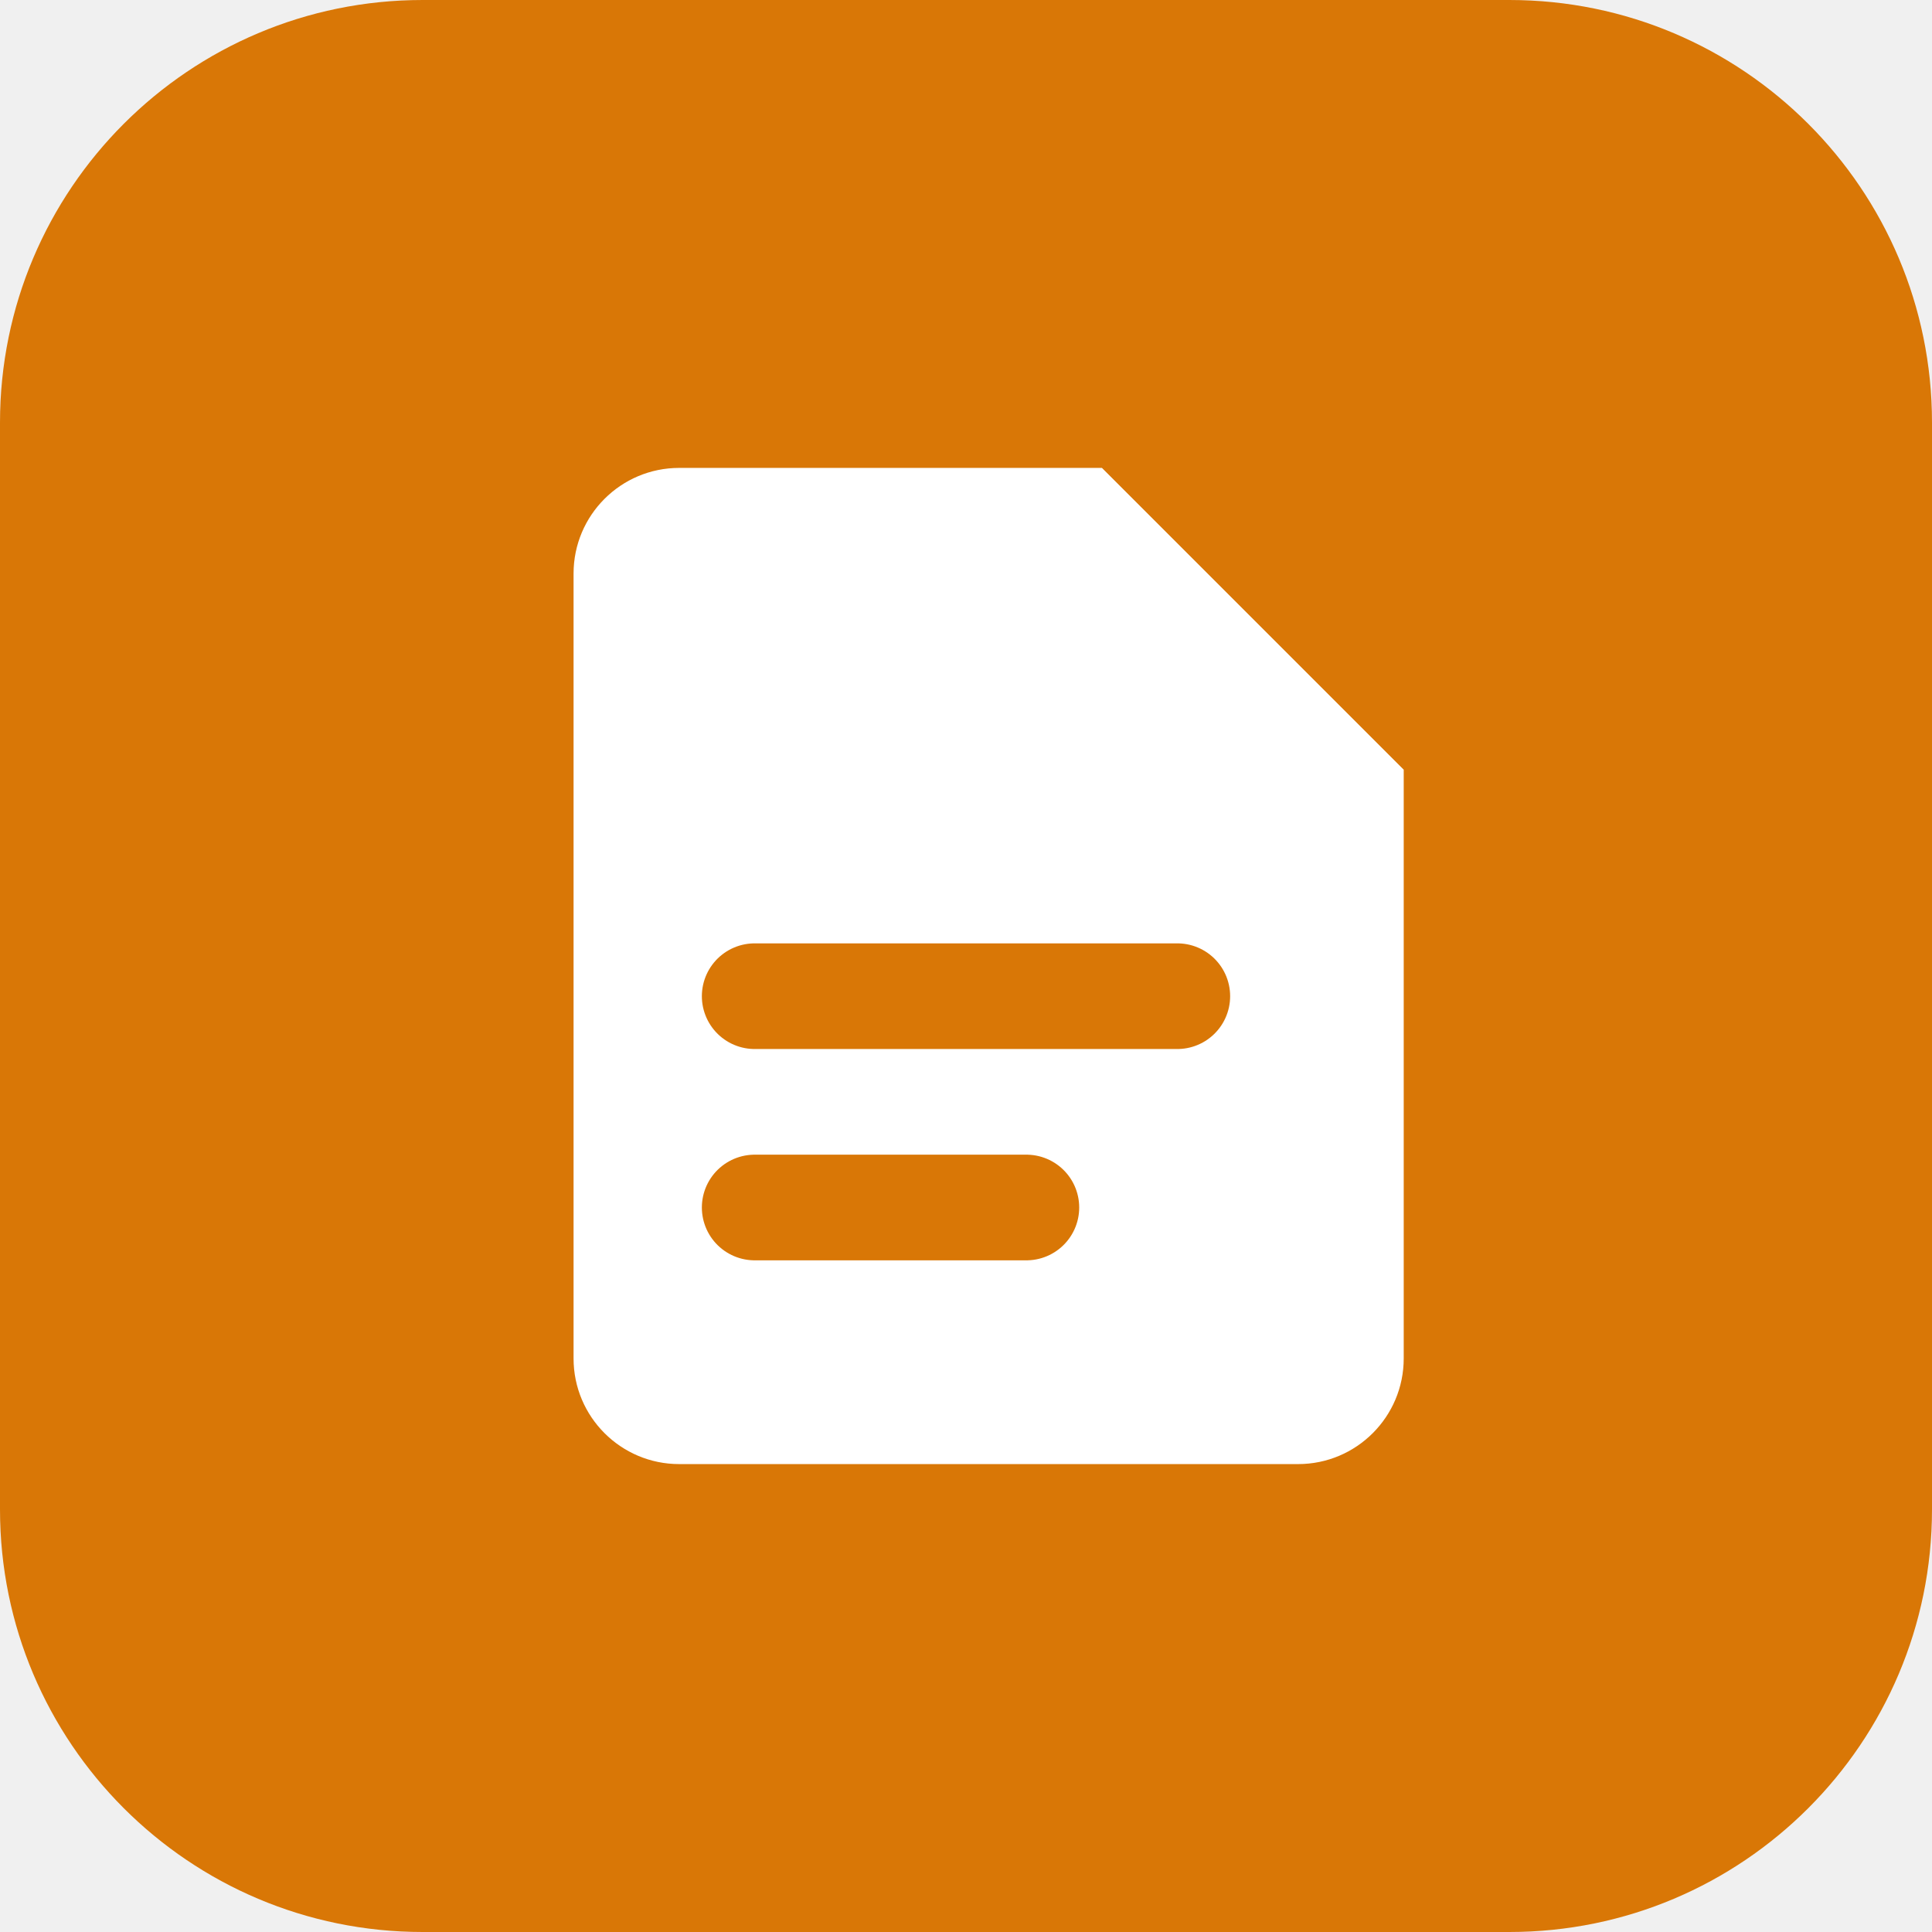
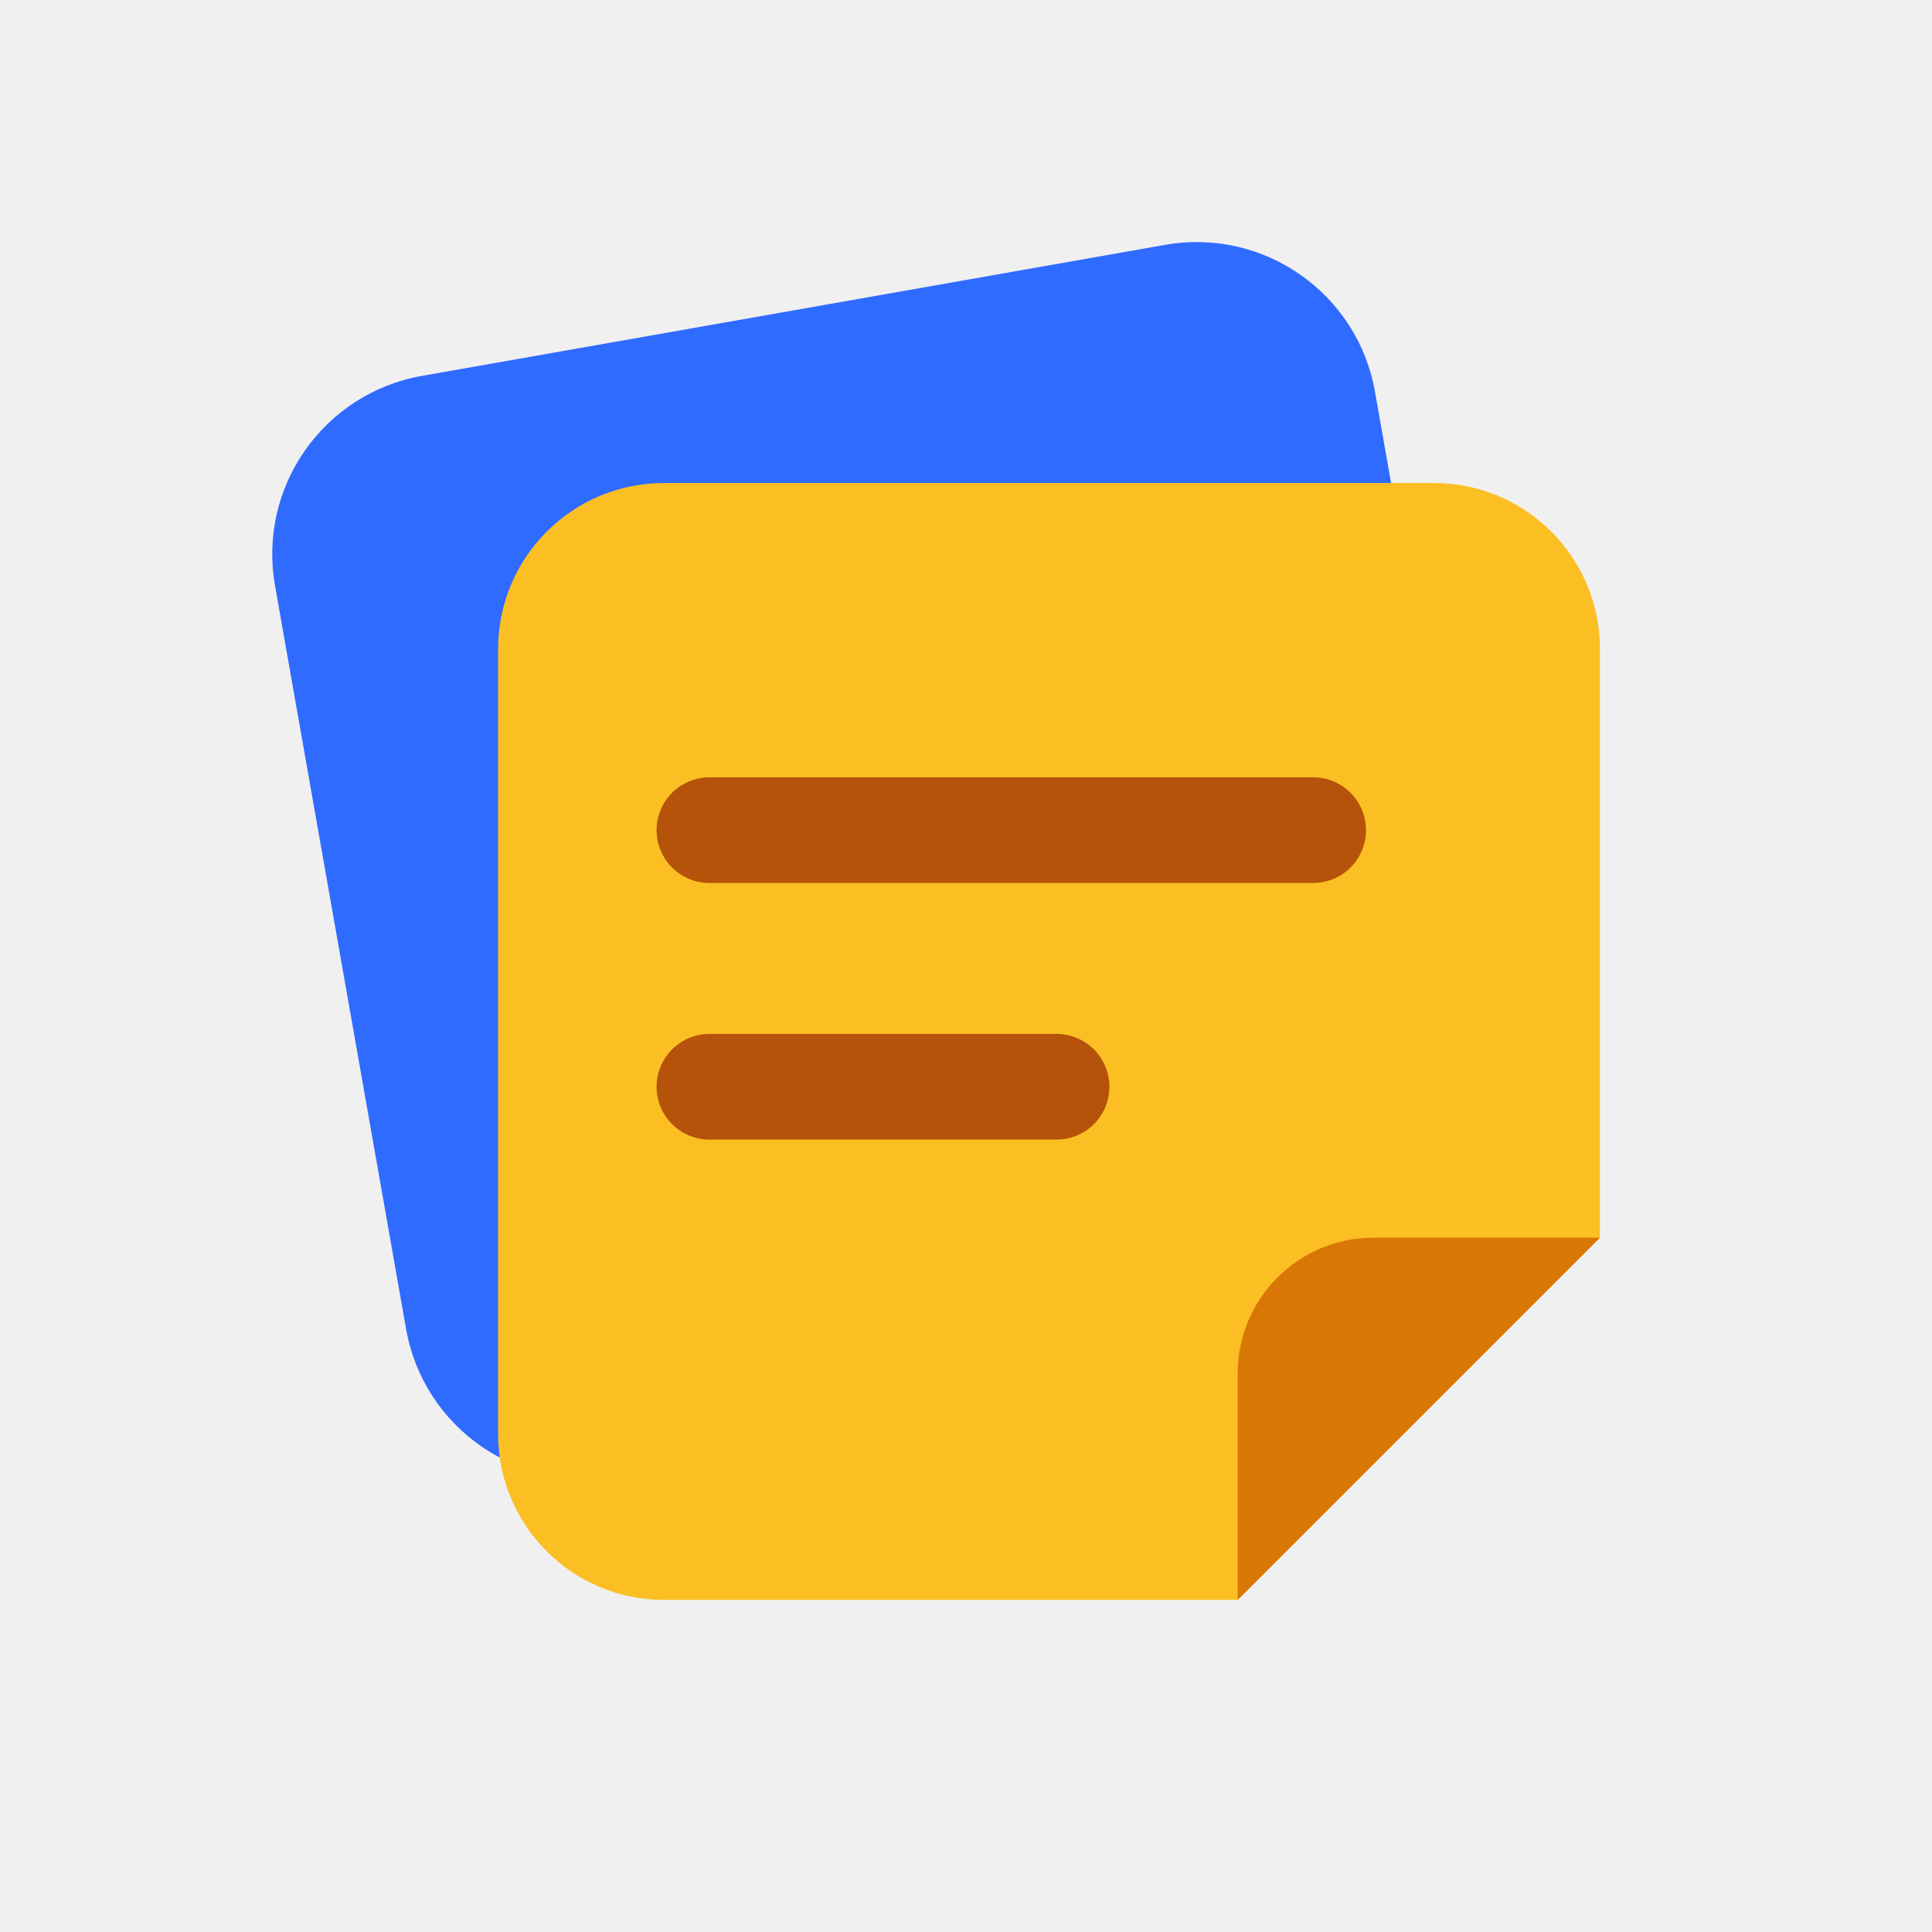
<svg xmlns="http://www.w3.org/2000/svg" viewBox="0 0 256 256" width="256" height="256" role="img" aria-label="Quantalog Notes">
-   <rect width="256" height="256" rx="56" fill="#D97706" />
-   <path d="M90 62h56l40 40v78a14 14 0 0 1-14 14H90a14 14 0 0 1-14-14V76a14 14 0 0 1 14-14z" fill="#FFFFFF" />
-   <path d="M146 62v26a14 14 0 0 0 14 14h26z" fill="#FFFFFF" fill-opacity="0.55" />
-   <path d="M100 132h56M100 160h36" fill="none" stroke="#D97706" stroke-width="14" stroke-linecap="round" />
+   <rect x="44" y="40" width="148" height="148" rx="24" fill="#2F6BFF" transform="rotate(-10 118 114)" />
+   <path d="M88 64h102a22 22 0 0 1 22 22v78l-48 48H88a22 22 0 0 1-22-22V86a22 22 0 0 1 22-22z" fill="#FBBF24" />
+   <path d="M212 164h-30a18 18 0 0 0-18 18v30z" fill="#D97706" />
+   <path d="M94 110h80M94 144h46" fill="none" stroke="#B45309" stroke-width="14" stroke-linecap="round" />
</svg>
